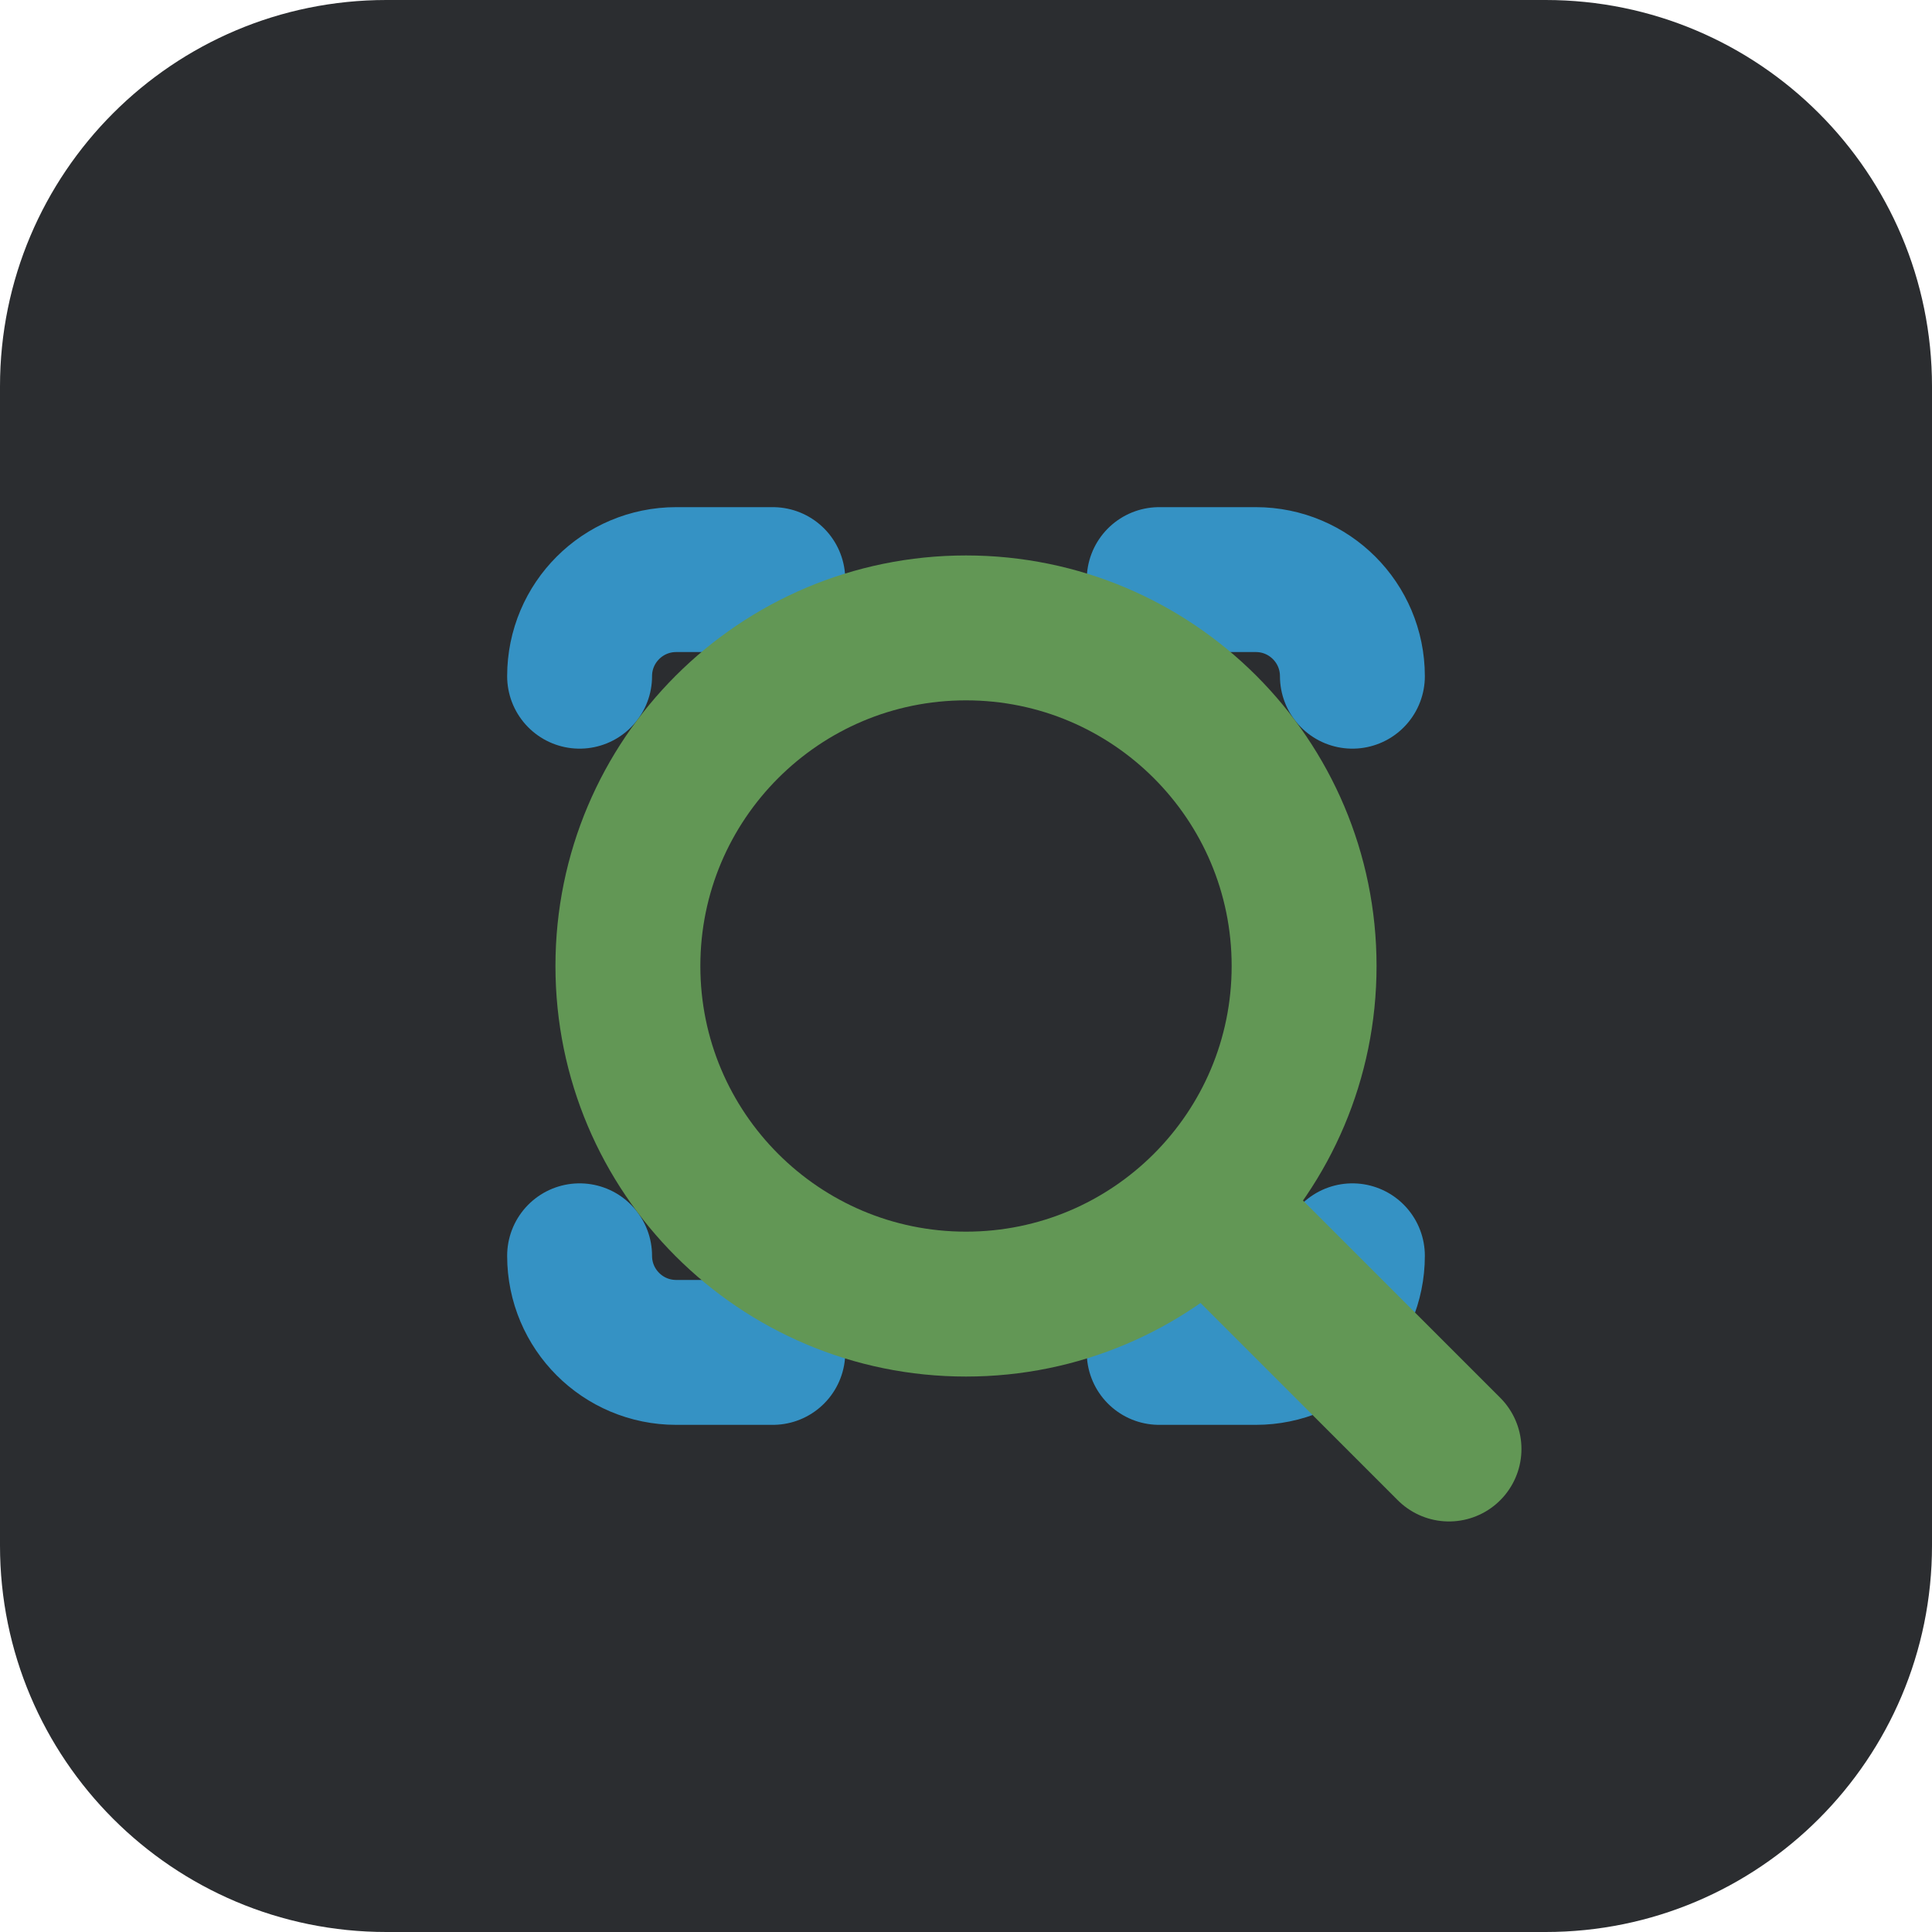
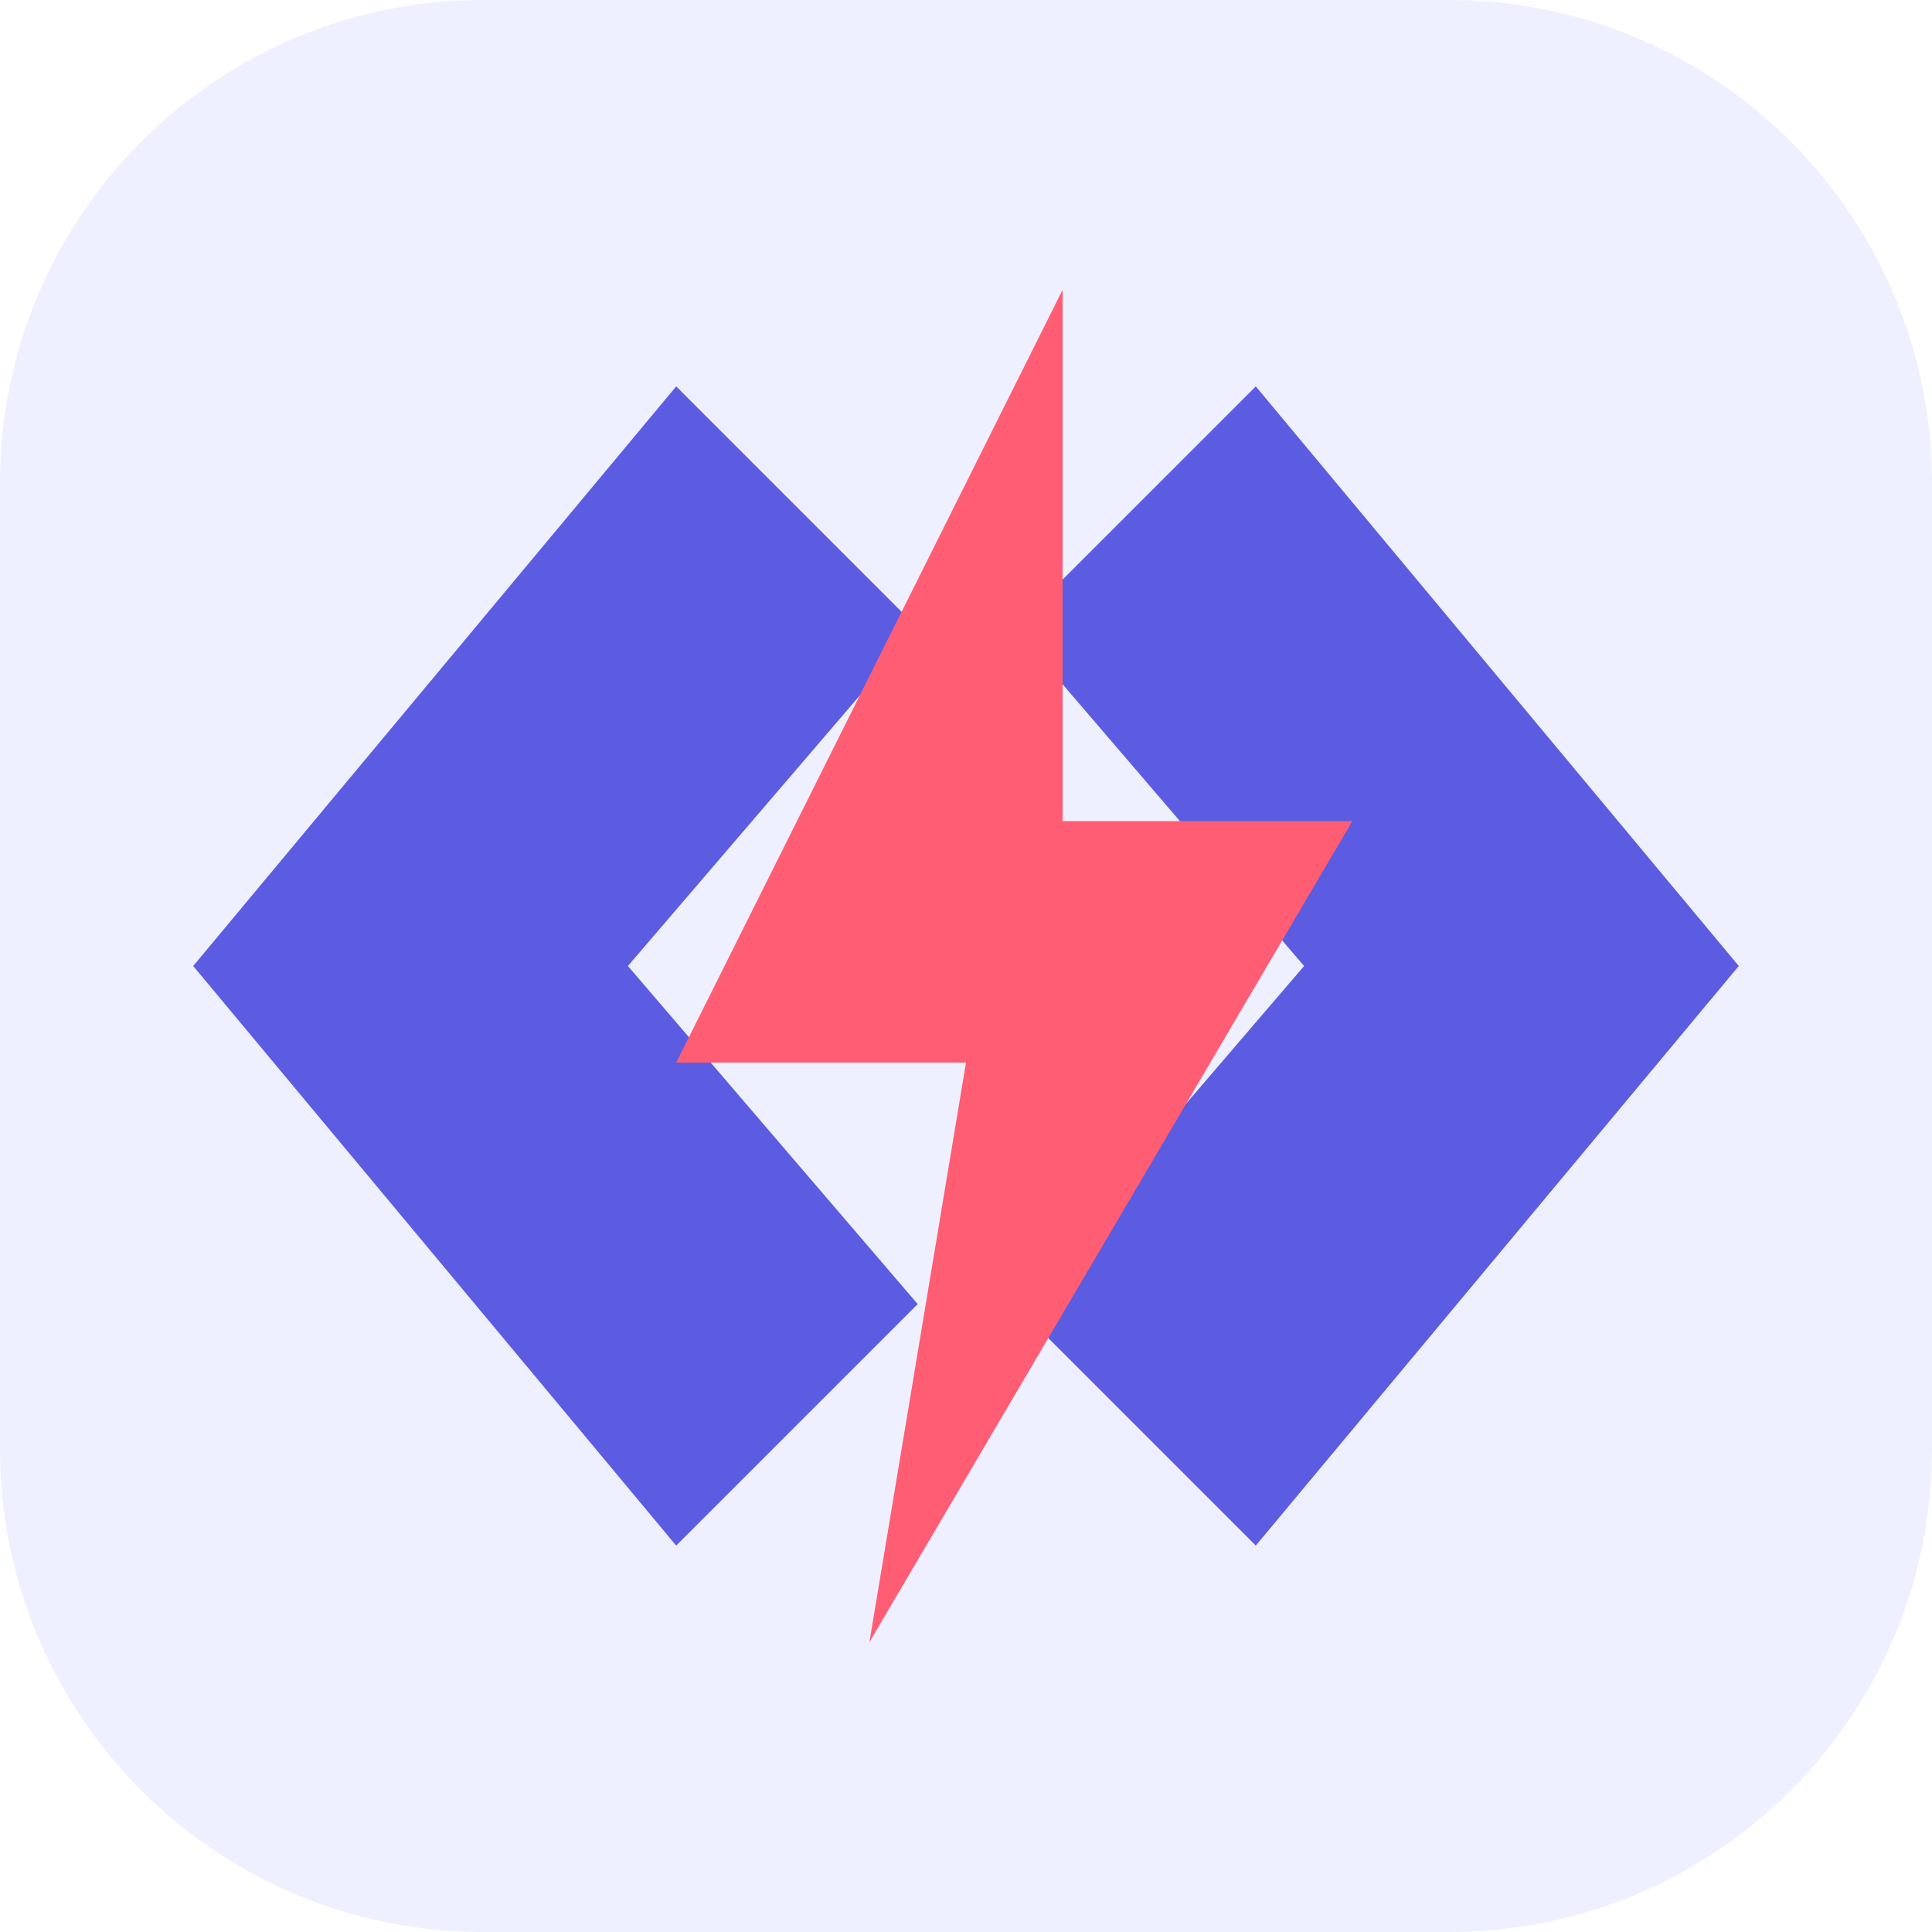
- <svg xmlns="http://www.w3.org/2000/svg" width="40" height="40" viewBox="0 0 40 40" fill="none">
-   <rect width="40" height="40" rx="8" fill="#2B2D30" />
-   <path d="M12 14C12 12.895 12.895 12 14 12H16" stroke="#3592C4" stroke-width="3" stroke-linecap="round" />
-   <path d="M12 26C12 27.105 12.895 28 14 28H16" stroke="#3592C4" stroke-width="3" stroke-linecap="round" />
-   <path d="M28 14C28 12.895 27.105 12 26 12H24" stroke="#3592C4" stroke-width="3" stroke-linecap="round" />
-   <path d="M28 26C28 27.105 27.105 28 26 28H24" stroke="#3592C4" stroke-width="3" stroke-linecap="round" />
-   <circle cx="20" cy="20" r="7" stroke="#629755" stroke-width="3" />
-   <path d="M25 25L30 30" stroke="#629755" stroke-width="3" stroke-linecap="round" />
+ <svg xmlns="http://www.w3.org/2000/svg" width="40" height="40" viewBox="0 0 40 40">
+   <rect width="40" height="40" rx="10" fill="#EEF0FF" />
+   <path d="M14 8L4 20L14 32L19 27L13 20L19 13Z" fill="#5B5CE2" />
+   <path d="M26 8L36 20L26 32L21 27L27 20L21 13Z" fill="#5B5CE2" />
+   <path d="M22 6L14 22H20L18 34L28 17H22Z" fill="#FF5D73" />
</svg>
